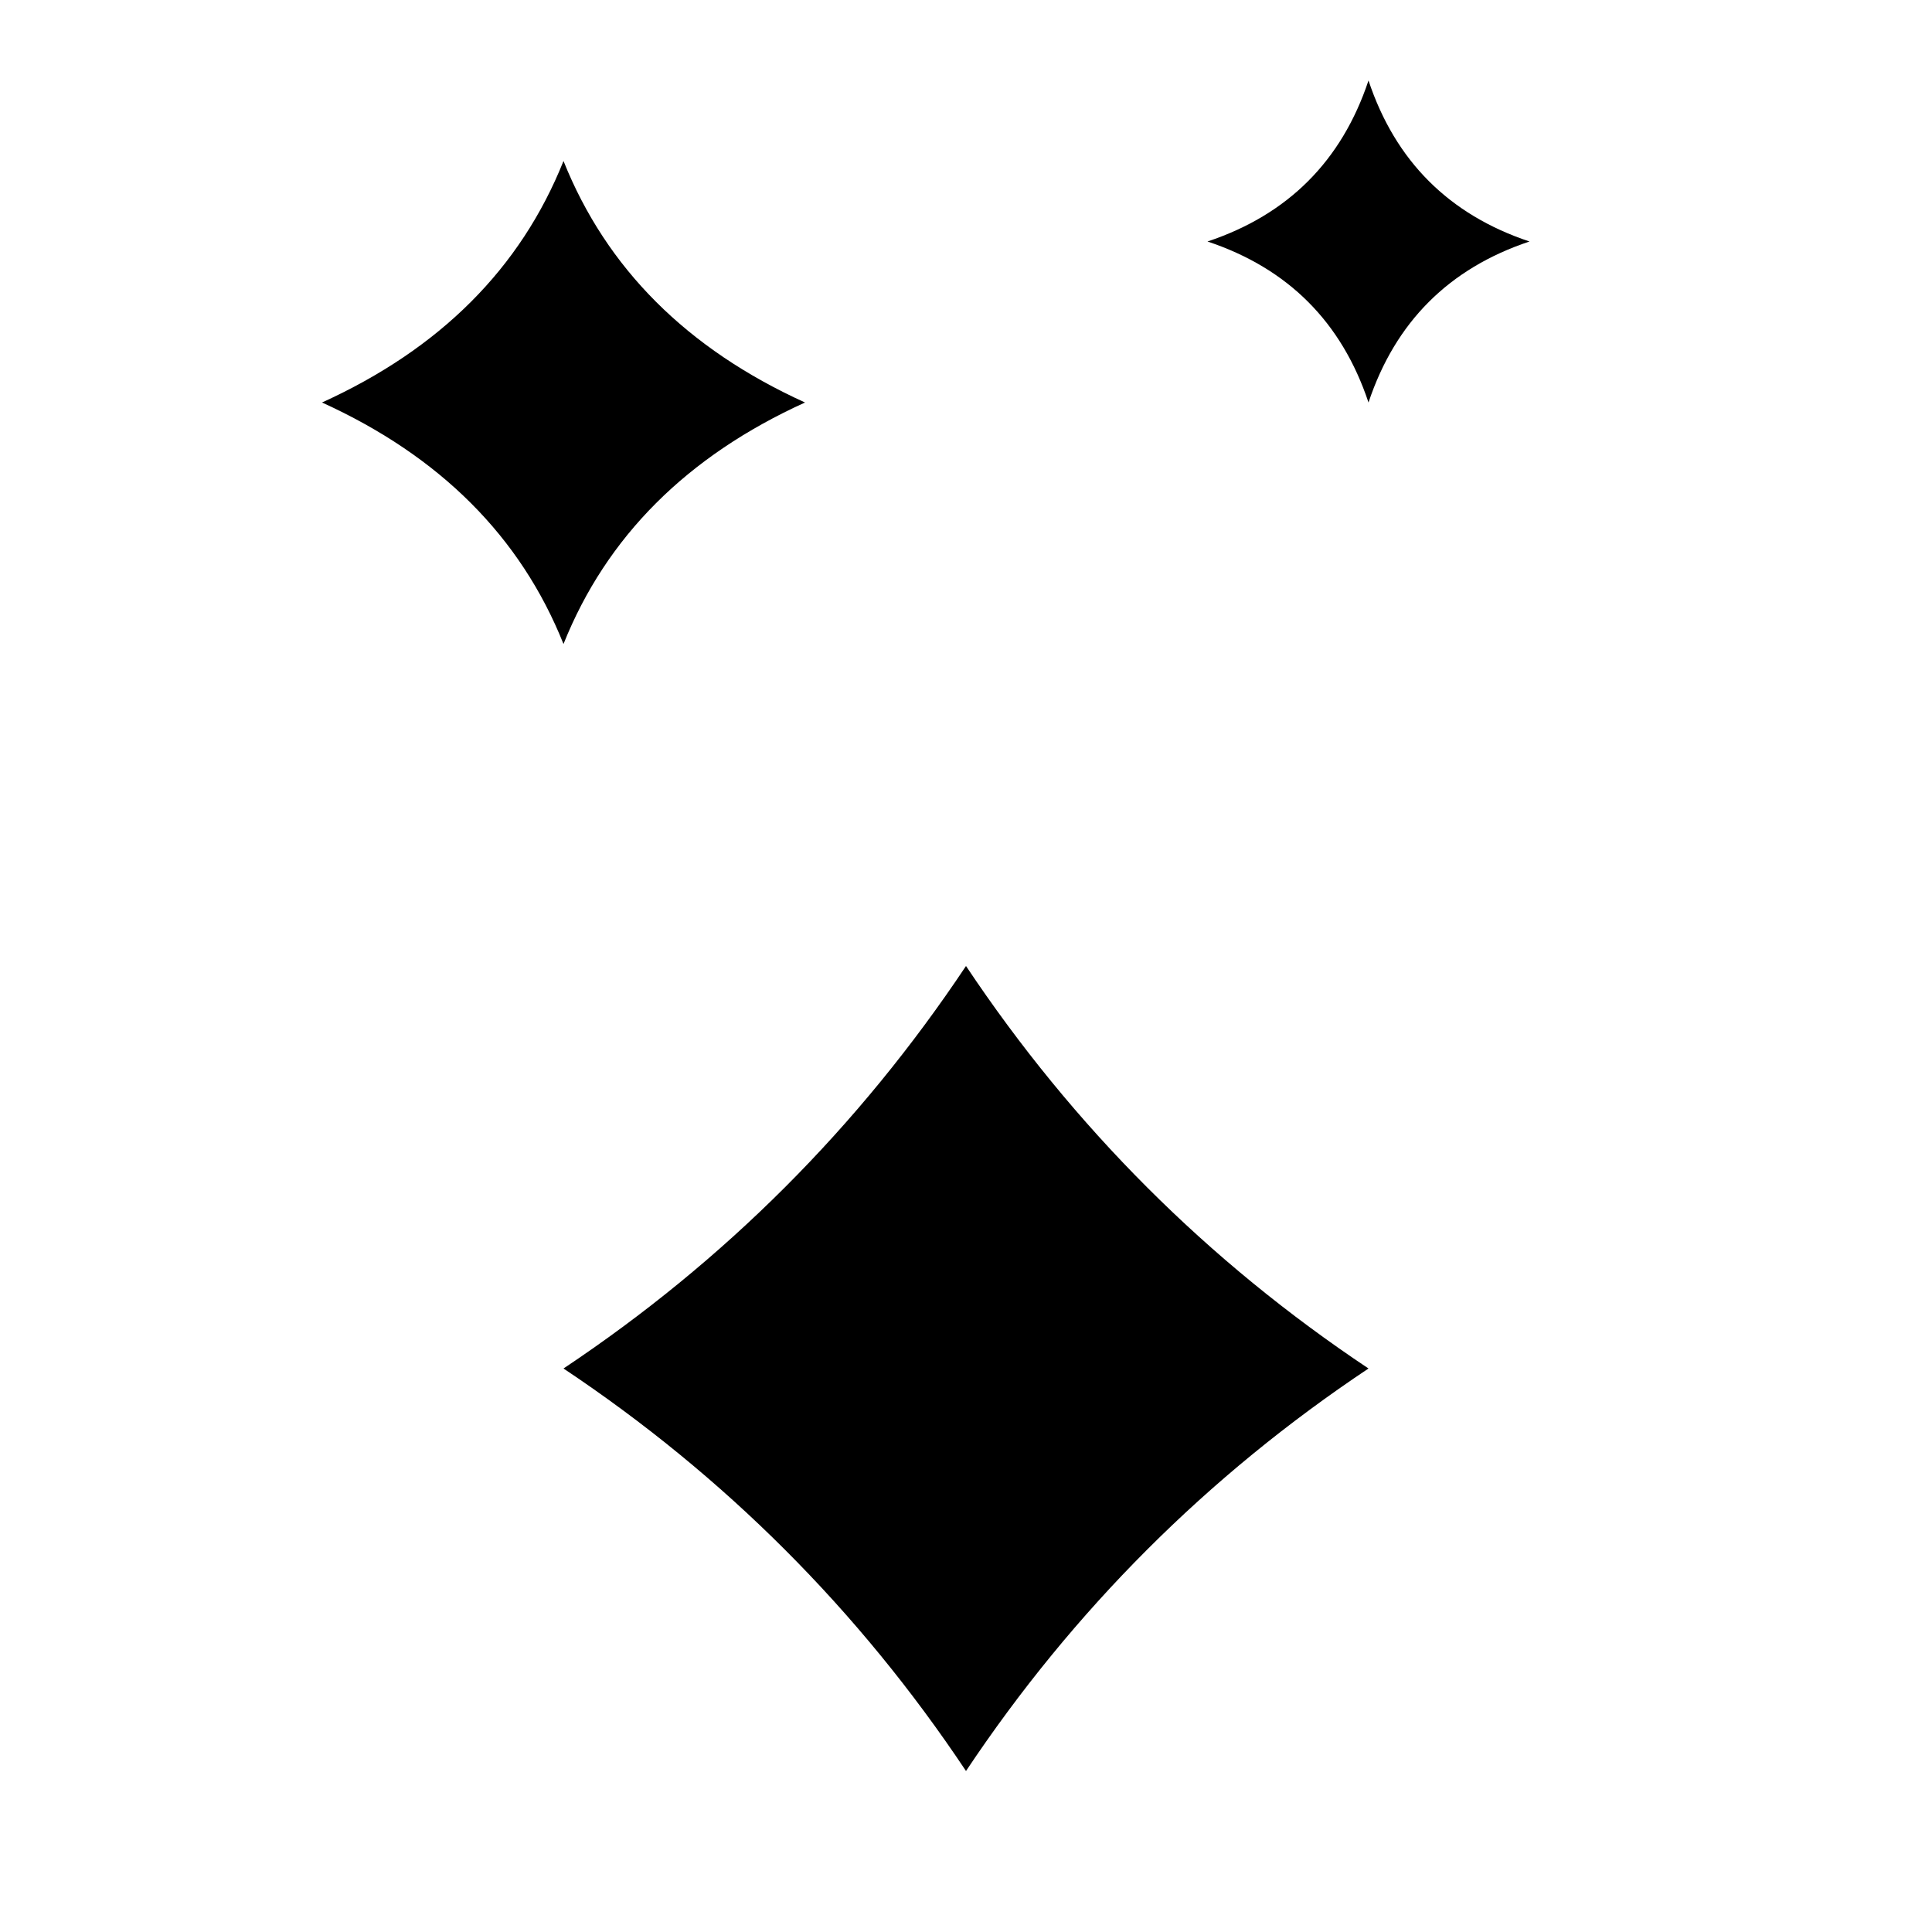
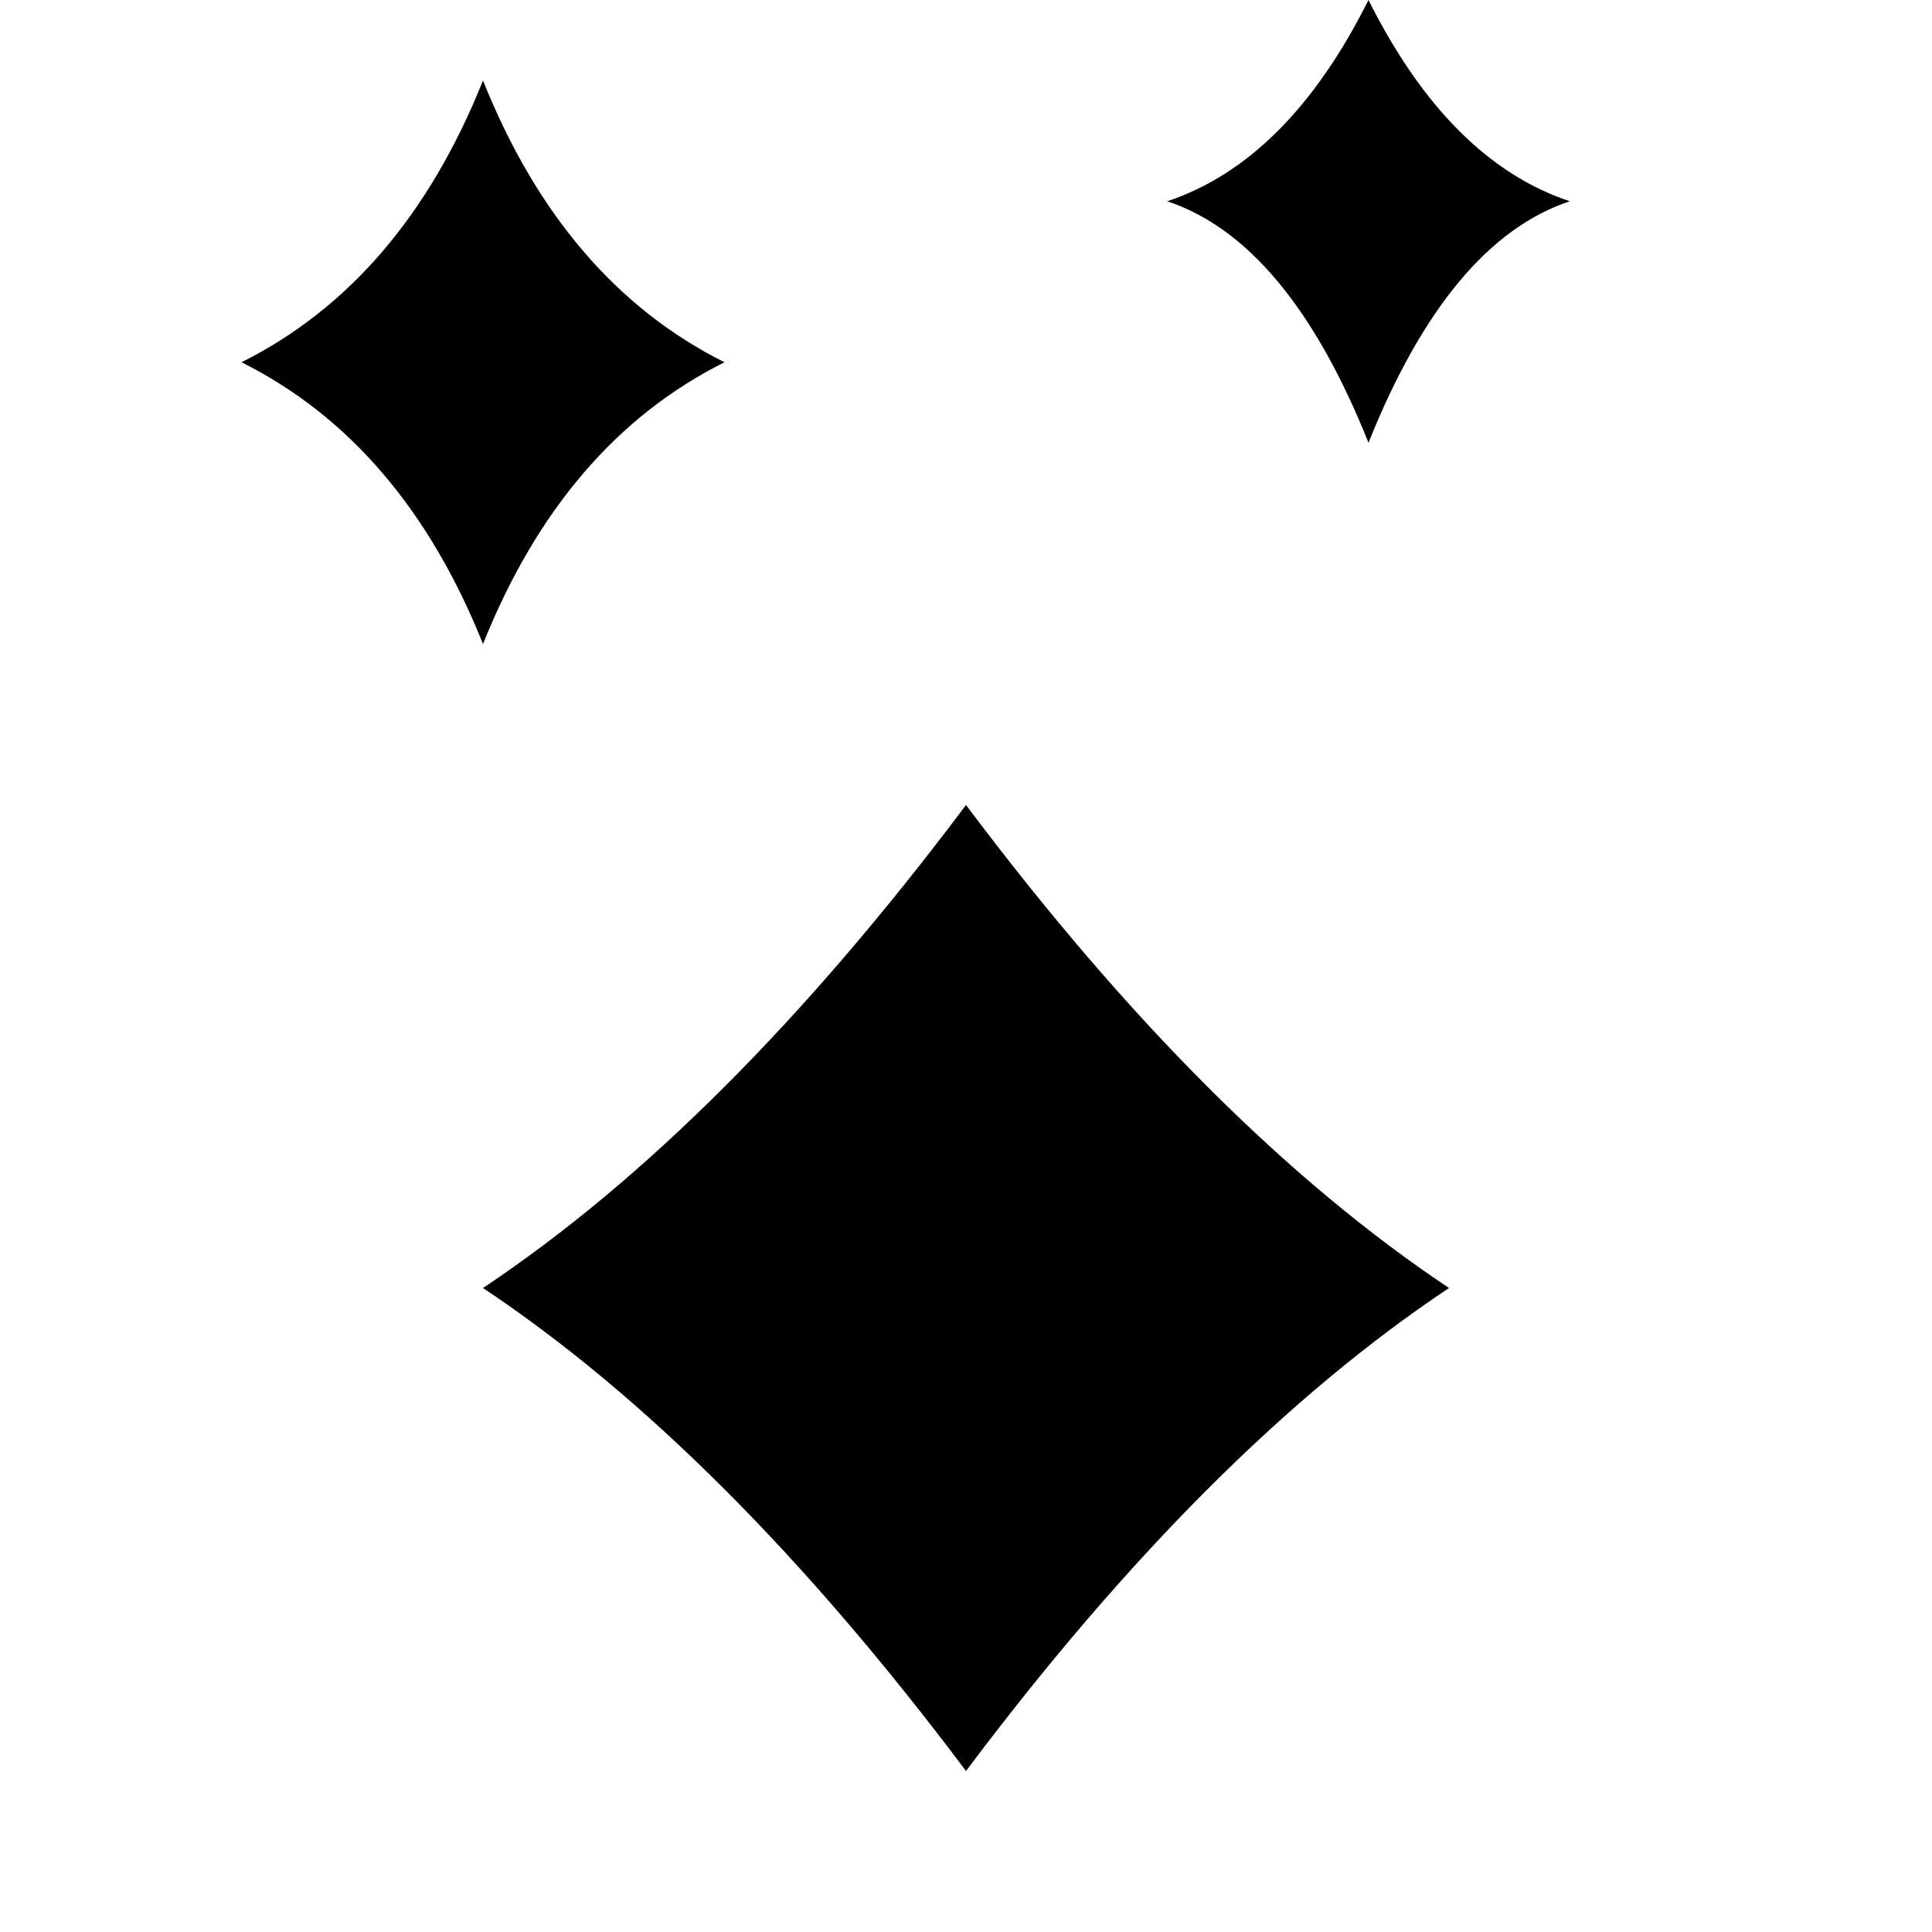
<svg xmlns="http://www.w3.org/2000/svg" width="24" height="24" viewBox="0 0 24 24">
-   <path d="M7 2 Q6.2 4, 4 5 Q6.2 6, 7 8 Q7.8 6, 10 5 Q7.8 4, 7 2 Z" fill="#000000" />
-   <path d="M17 1 Q16.5 2.5, 15 3 Q16.5 3.5, 17 5 Q17.5 3.5, 19 3 Q17.5 2.5, 17 1 Z" fill="#000000" />
-   <path d="M12 12 Q10 15, 7 17 Q10 19, 12 22 Q14 19, 17 17 Q14 15, 12 12 Z" fill="#000000" />
+   <path d="M6 1 Q5 3.5, 3 4.5 Q5 5.5, 6 8 Q7 5.5, 9 4.5 Q7 3.5, 6 1 Z" fill="#000000" />
+   <path d="M17 0 Q16 2, 14.5 2.5 Q16 3, 17 5.5 Q18 3, 19.5 2.5 Q18 2, 17 0 Z" fill="#000000" />
+   <path d="M12 10 Q9 14, 6 16 Q9 18, 12 22 Q15 18, 18 16 Q15 14, 12 10 Z" fill="#000000" />
</svg>
